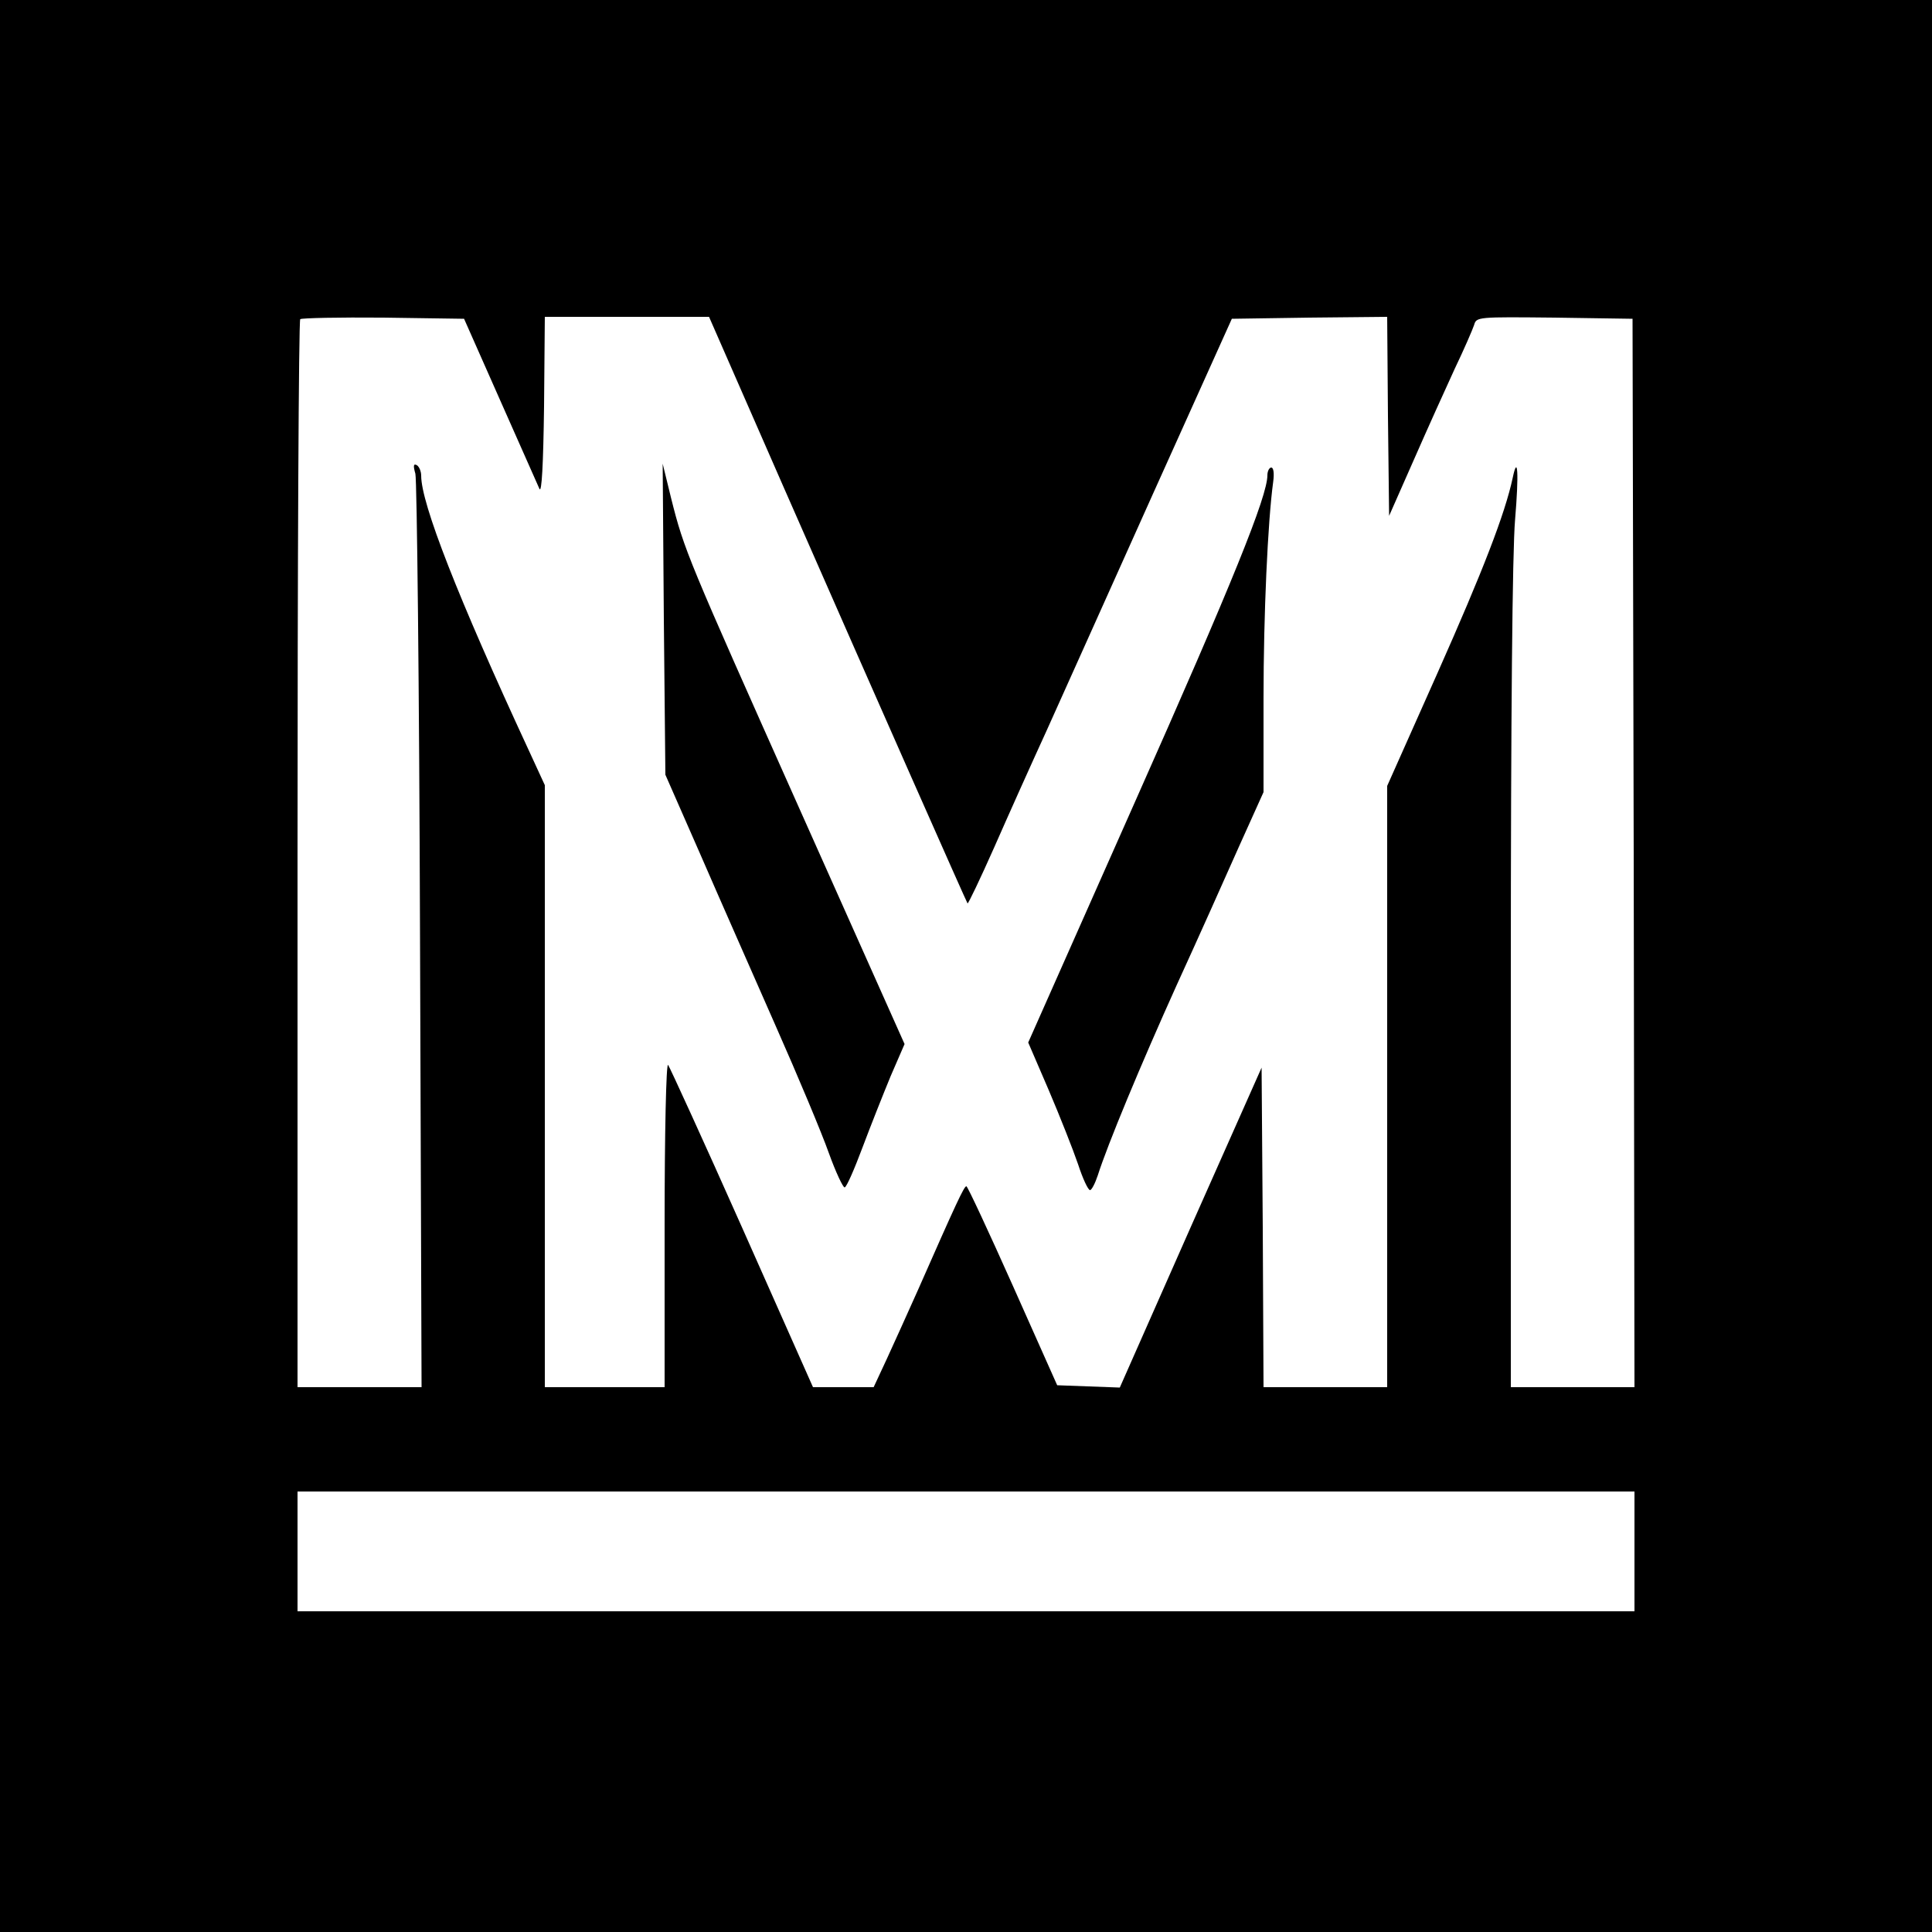
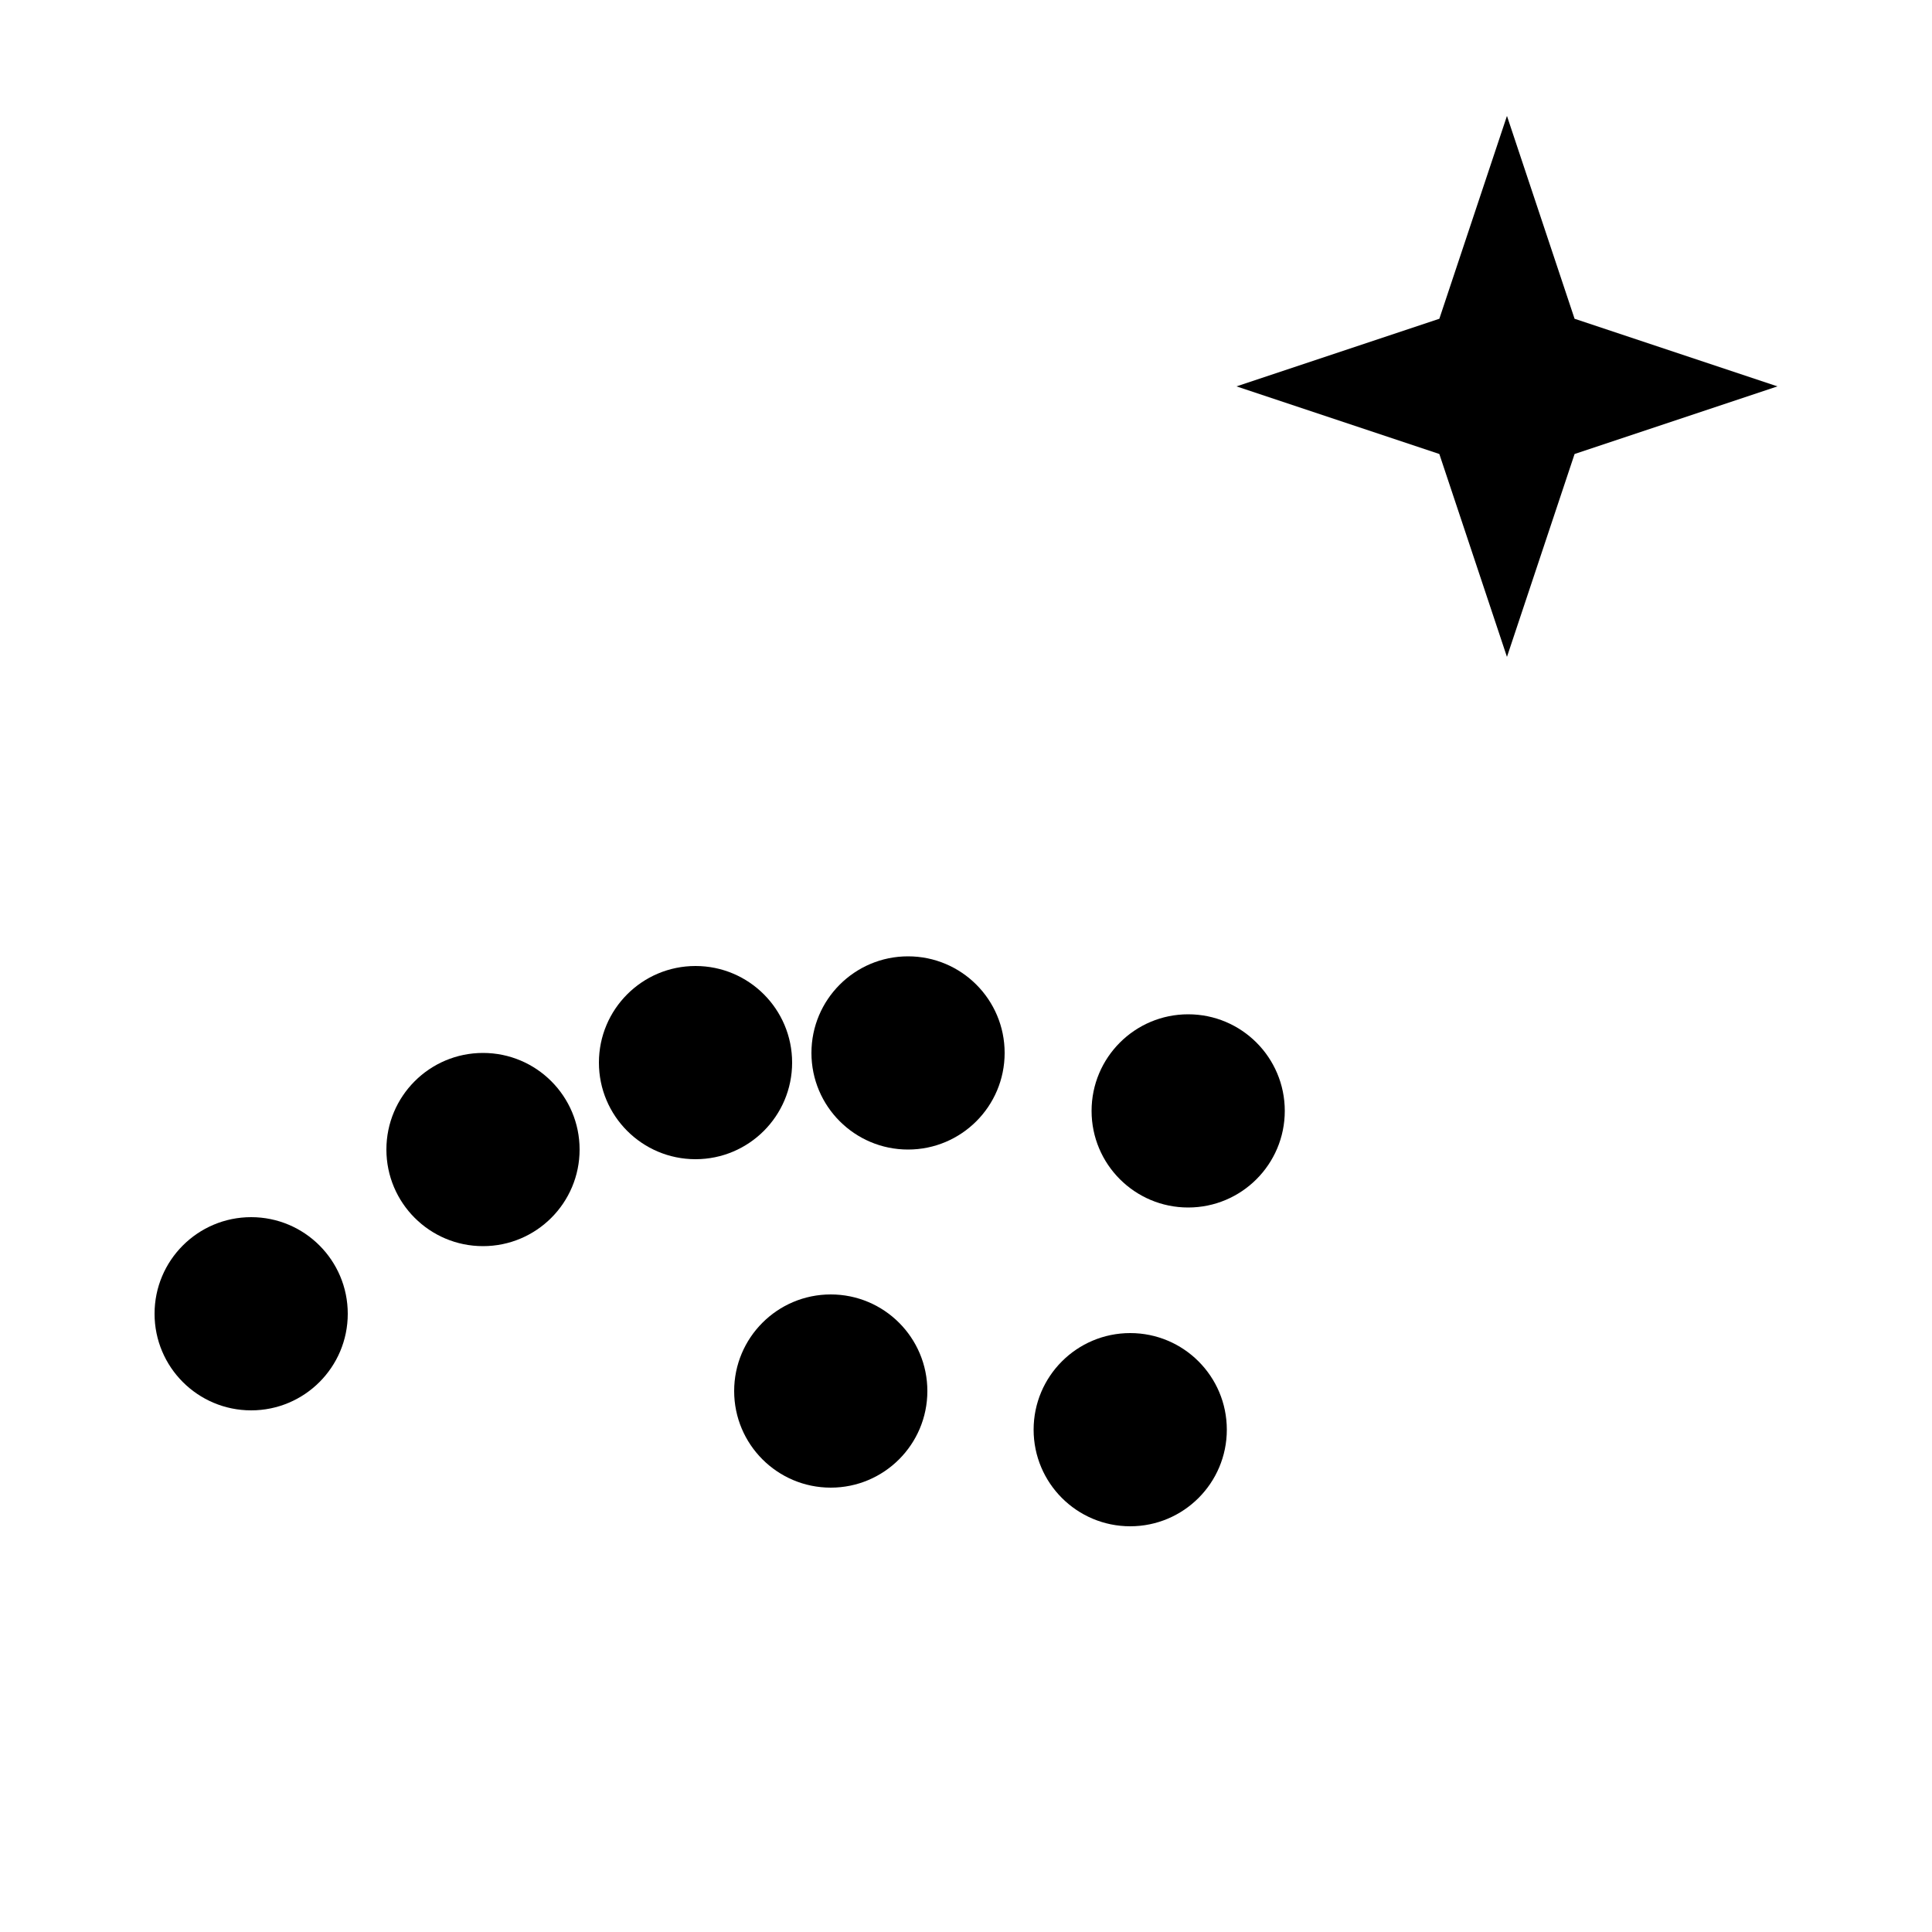
- <svg xmlns="http://www.w3.org/2000/svg" version="1.0" width="500pt" height="500pt" viewBox="0 0 500 500" preserveAspectRatio="xMidYMid meet">
-   <g transform="translate(0,500) scale(0.1,-0.1)" fill="#000000" stroke="none">
-     <path d="M0 2500 l0 -2500 2500 0 2500 0 0 2500 0 2500 -2500 0 -2500 0 0 -2500z m1294 1465 c51 -115 97 -219 102 -230 6 -13 10 63 12 213 l2 232 213 0 212 0 194 -443 c248 -565 472 -1071 475 -1075 2 -1 33 64 69 145 36 82 97 218 136 303 38 85 162 360 274 610 l205 455 201 3 201 2 2 -257 3 -258 64 145 c35 80 83 186 106 236 24 50 46 101 50 113 6 21 9 21 208 19 l202 -3 3 -1382 2 -1383 -160 0 -160 0 0 1059 c0 675 4 1106 11 1186 10 120 7 171 -6 109 -20 -94 -78 -243 -194 -504 l-131 -294 0 -778 0 -778 -160 0 -160 0 -2 414 -3 413 -184 -414 -183 -414 -81 3 -81 3 -115 258 c-63 141 -117 257 -120 257 -6 0 -26 -43 -126 -270 -26 -58 -62 -138 -80 -177 l-34 -73 -78 0 -79 0 -183 412 c-101 227 -188 417 -192 422 -5 6 -9 -178 -9 -412 l0 -422 -155 0 -155 0 0 779 0 779 -41 89 c-185 399 -279 640 -279 712 0 11 -5 23 -11 27 -9 5 -10 -1 -4 -22 4 -16 10 -554 12 -1196 l4 -1168 -160 0 -161 0 0 1378 c0 758 3 1382 7 1386 4 3 101 5 215 4 l209 -3 93 -210z m2936 -2980 l0 -155 -1730 0 -1730 0 0 155 0 155 1730 0 1730 0 0 -155z" />
-     <path d="M1718 3397 l4 -402 90 -205 c49 -113 137 -312 195 -444 58 -131 120 -279 138 -330 18 -50 37 -90 41 -89 5 1 25 47 46 103 21 56 54 139 73 185 l36 83 -272 609 c-291 652 -298 668 -332 803 l-22 90 3 -403z" />
-     <path d="M3280 3770 c0 -54 -90 -277 -343 -846 l-276 -622 53 -123 c29 -68 63 -154 76 -192 12 -37 26 -67 31 -67 4 0 13 17 20 38 25 79 111 286 204 492 54 118 126 279 161 358 l64 142 0 243 c0 217 11 458 25 560 3 22 1 37 -5 37 -5 0 -10 -9 -10 -20z" />
+ <svg xmlns="http://www.w3.org/2000/svg" viewBox="0 0 100 100">
+   <g fill="#000">
+     <circle cx="13" cy="68" r="5" />
+     <circle cx="25" cy="59.5" r="5" />
+     <circle cx="36" cy="55" r="5" />
+     <circle cx="47" cy="54.5" r="5" />
+     <circle cx="61.5" cy="57.5" r="5" />
+     <circle cx="58.5" cy="74" r="5" />
+     <circle cx="43" cy="72" r="5" />
+     <path d="M78 6 L81.5 16.5 L92 20 L81.5 23.5 L78 34 L74.5 23.5 L64 20 L74.5 16.5 Z" />
  </g>
</svg>
